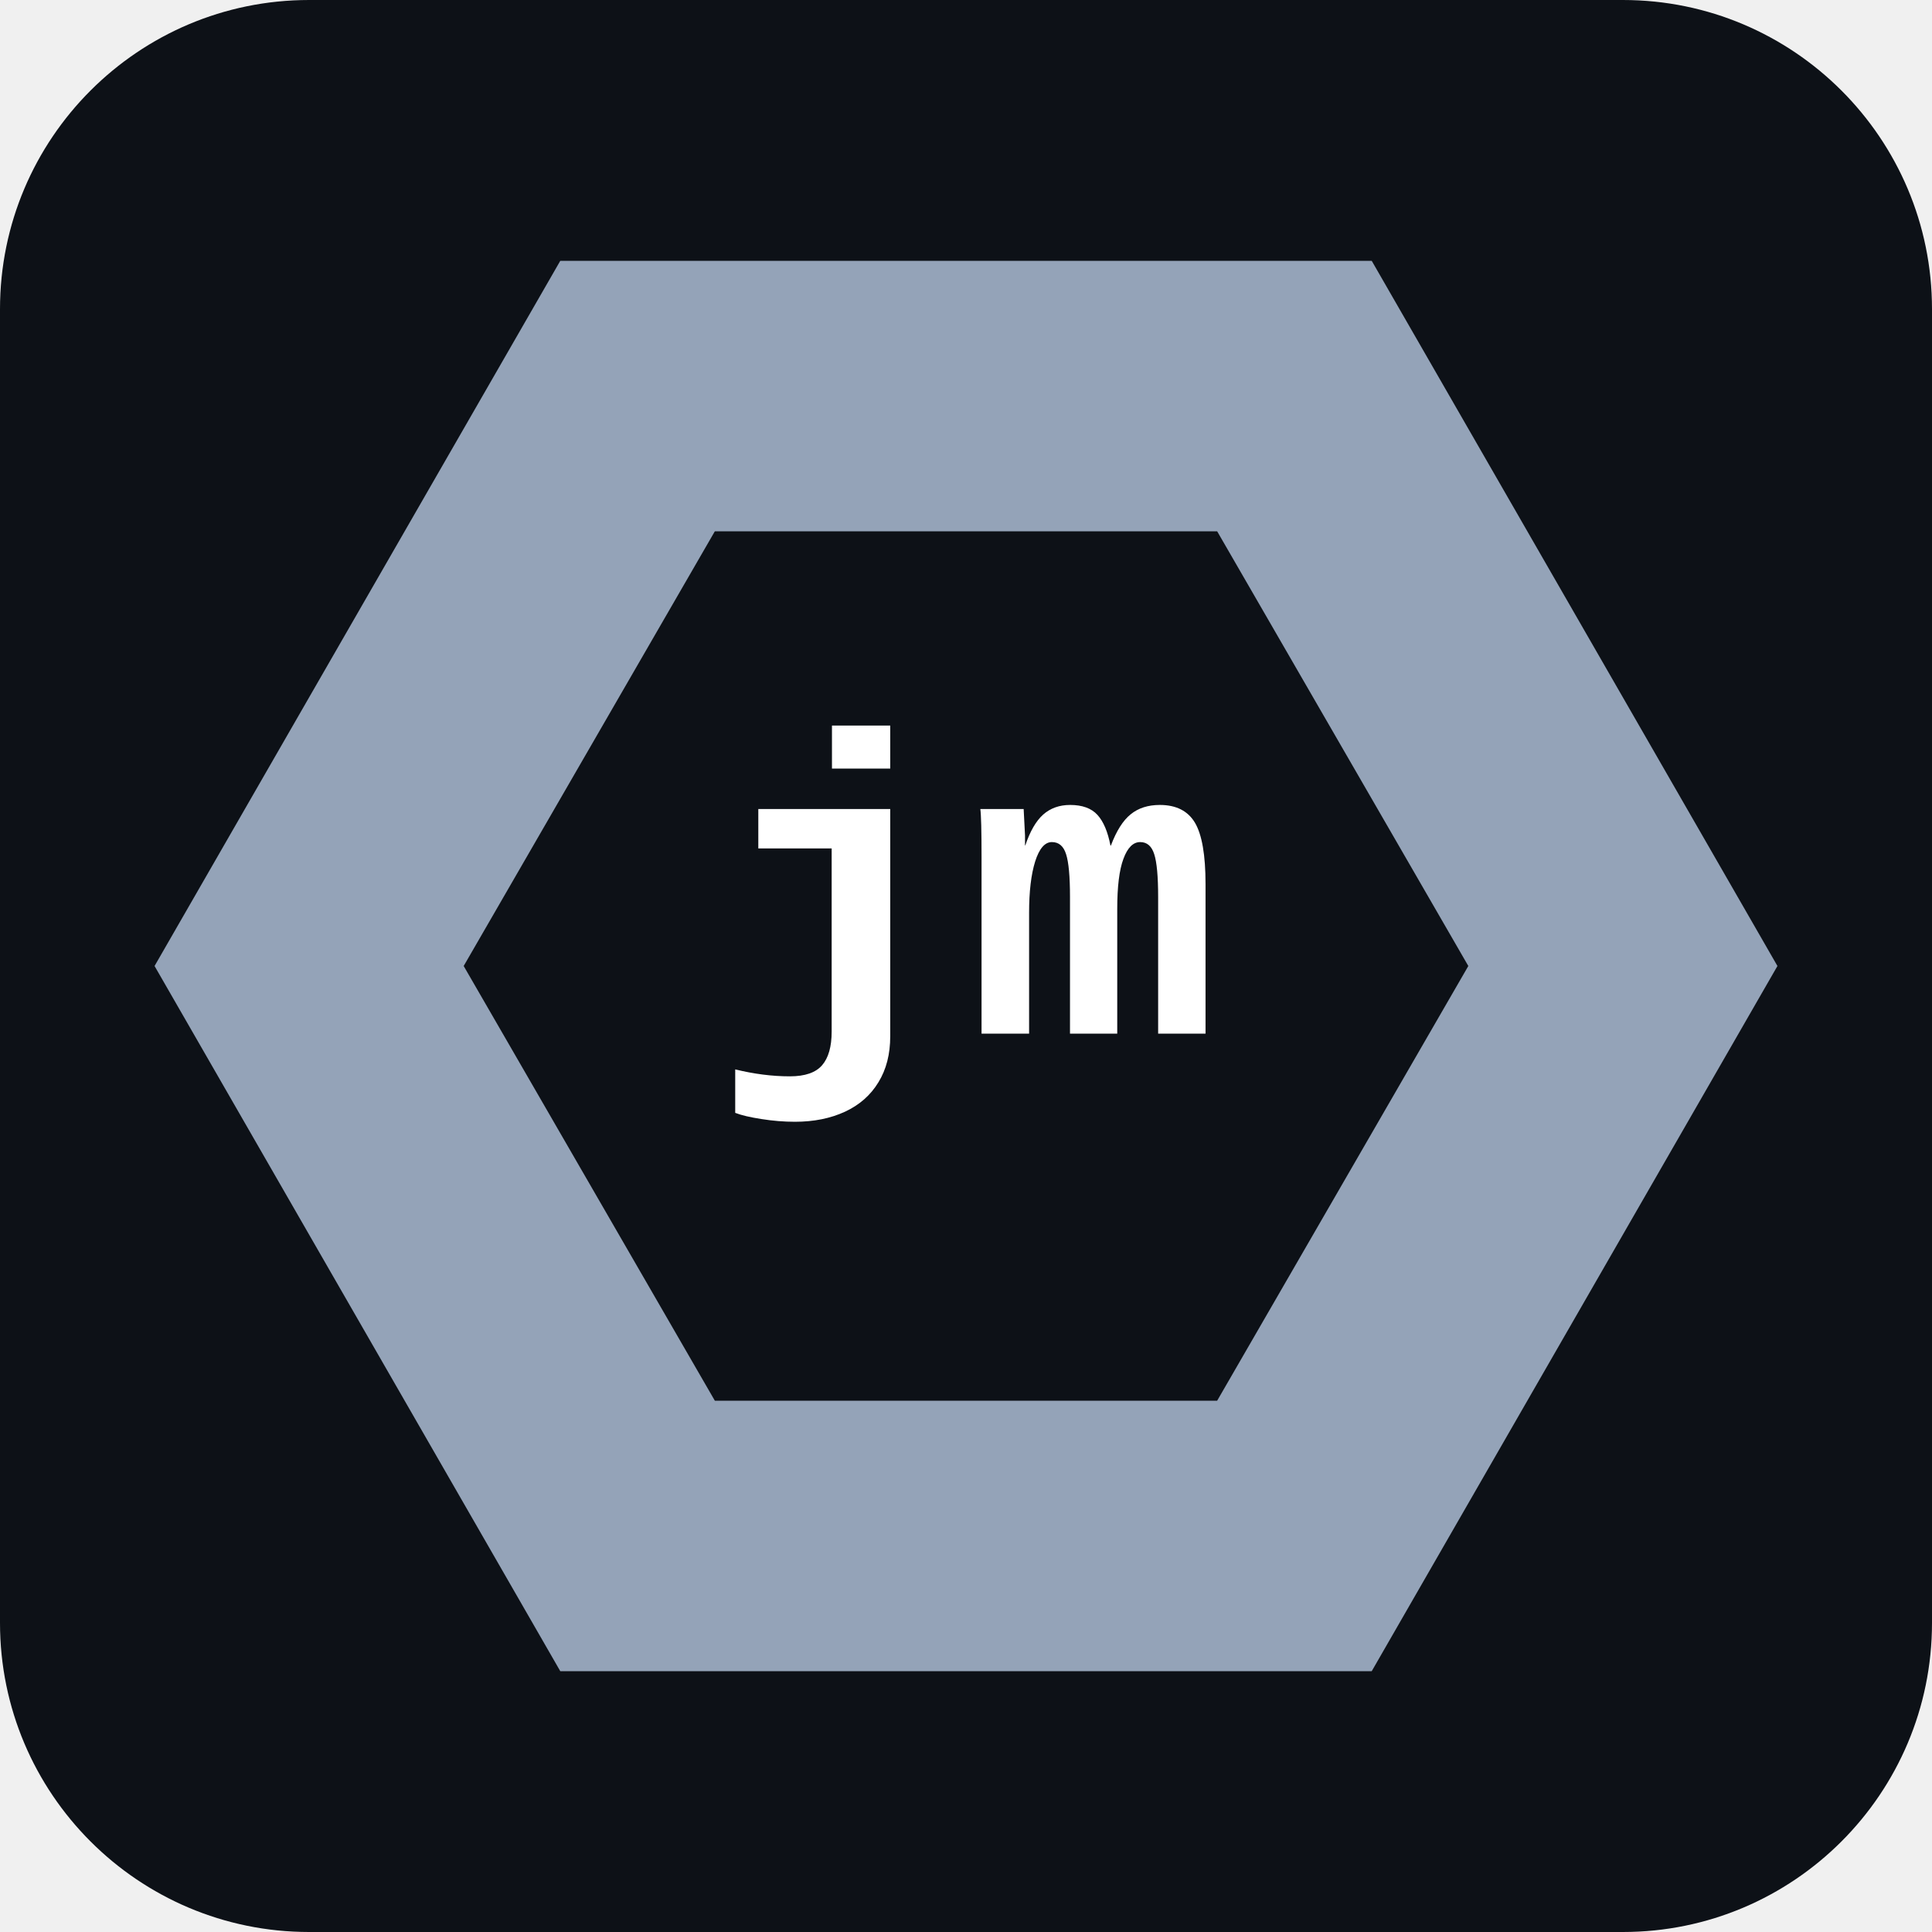
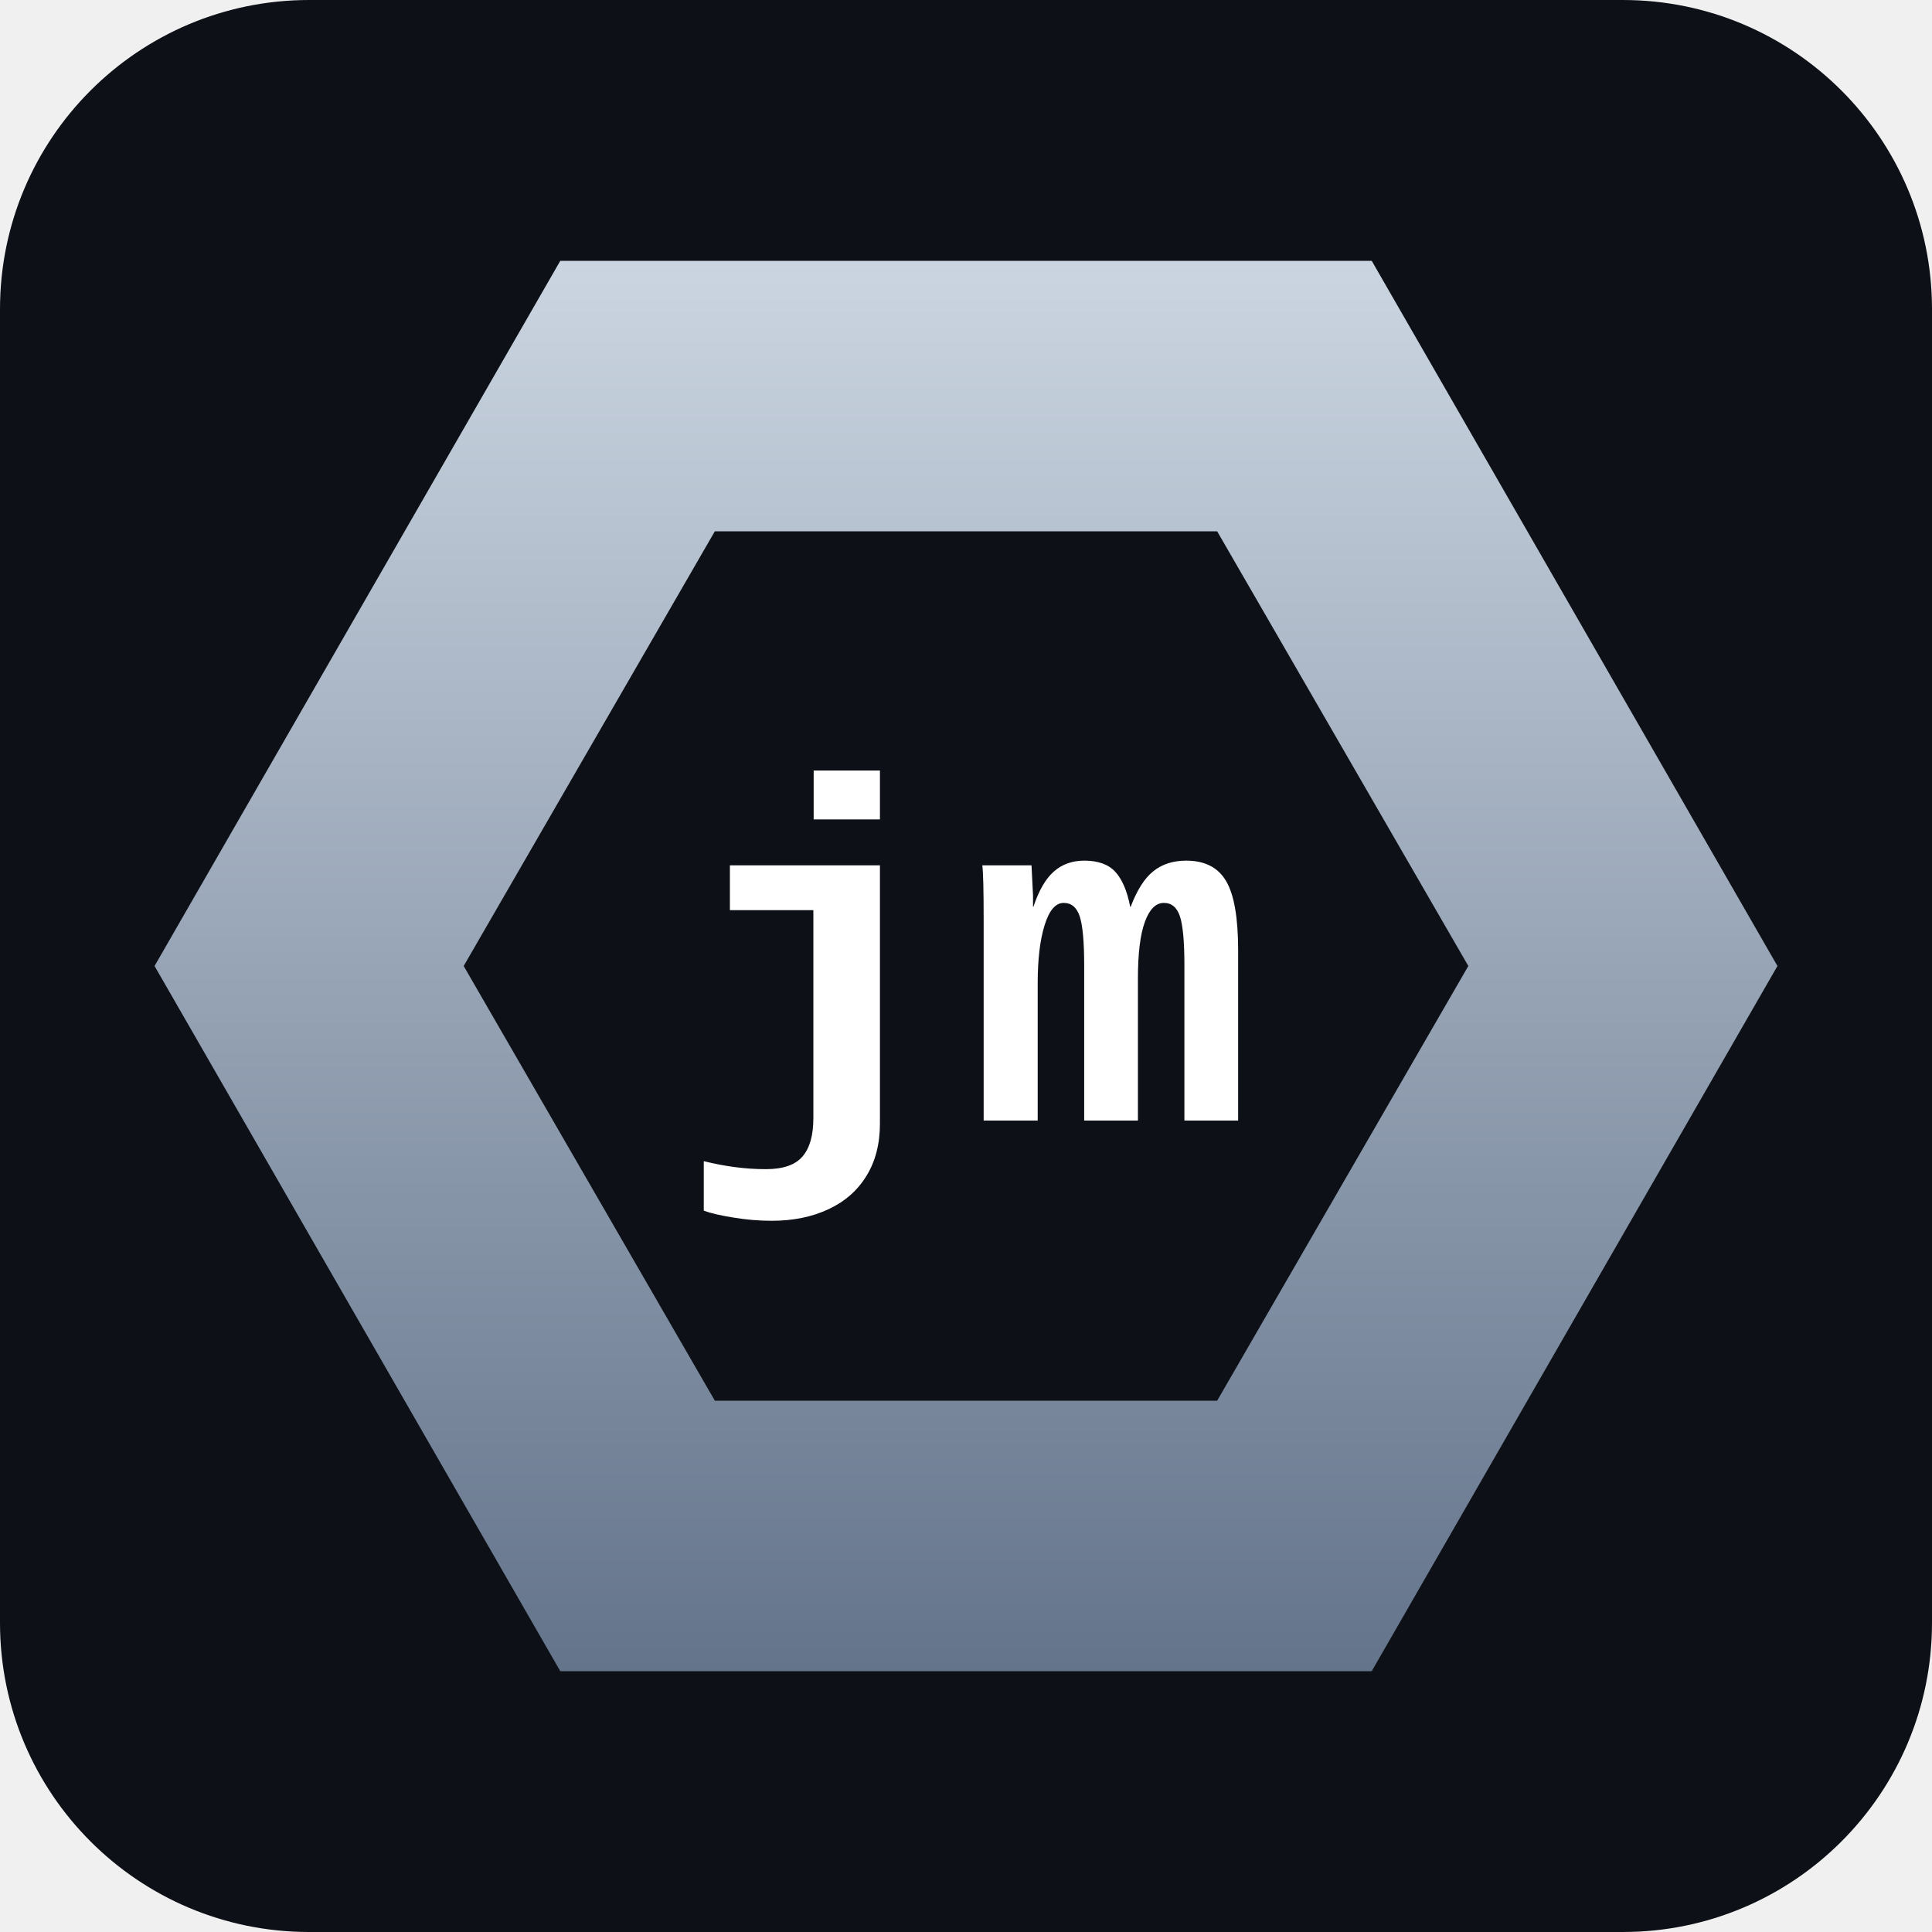
<svg xmlns="http://www.w3.org/2000/svg" viewBox="0 0 200 200" width="200" height="200">
+   <defs>
+     <linearGradient id="nut" x1="0" y1="0" x2="0" y2="1">
+       <stop offset="0" stop-color="#cbd5e1" />
+       <stop offset="1" stop-color="#64748b" />
+     </linearGradient>
+   </defs>
  <rect width="200" height="200" rx="32" fill="#0d1117" />
-   <polygon fill="#94a3b8" points="       184,100       142,27        58,27        16,100        58,173       142,173     " />
+   <polygon fill="url(#nut)" points="       184,100       142,27        58,27        16,100        58,173       142,173     " />
  <polygon fill="#0d1117" points="       152,100       126,55        74,55        48,100        74,145       126,145     " />
-   <text x="100" y="107" font-family="'Courier New', Courier, monospace" font-size="44" font-weight="bold" fill="#ffffff" text-anchor="middle">jm</text>
+   <text x="100" y="116" font-family="'Courier New', Courier, monospace" font-size="50" font-weight="bold" fill="#ffffff" text-anchor="middle">jm</text>
</svg>
